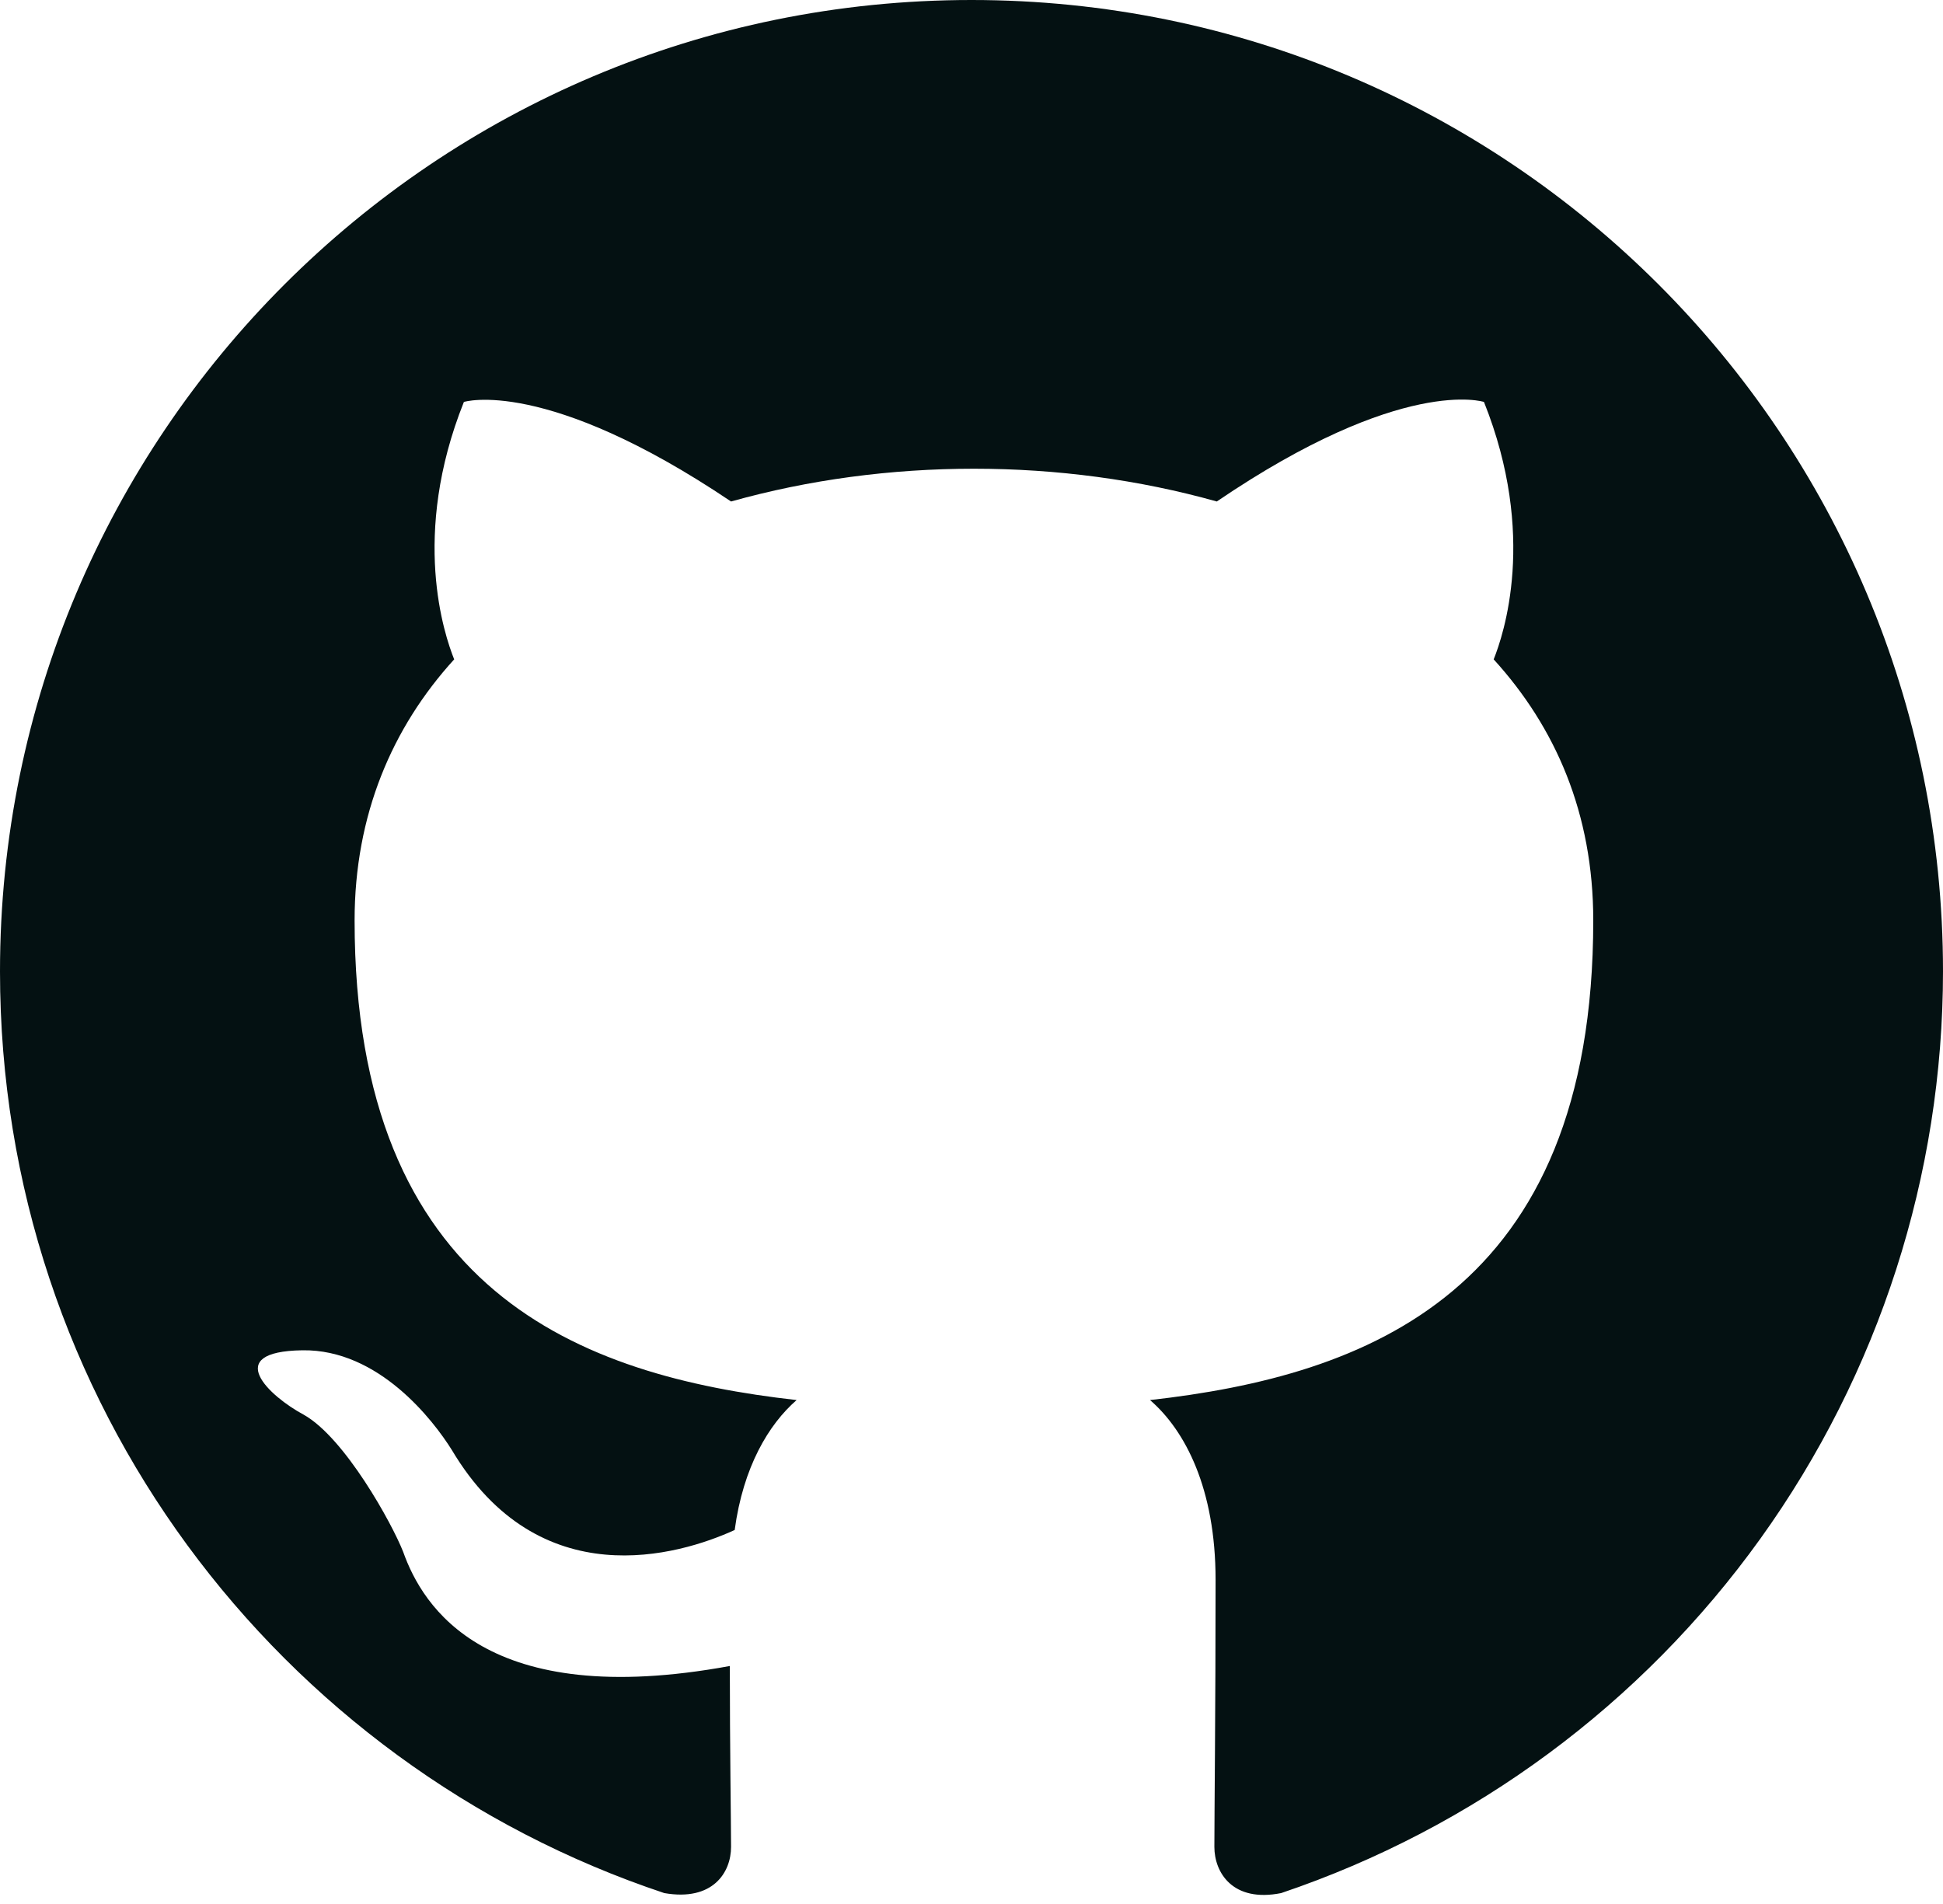
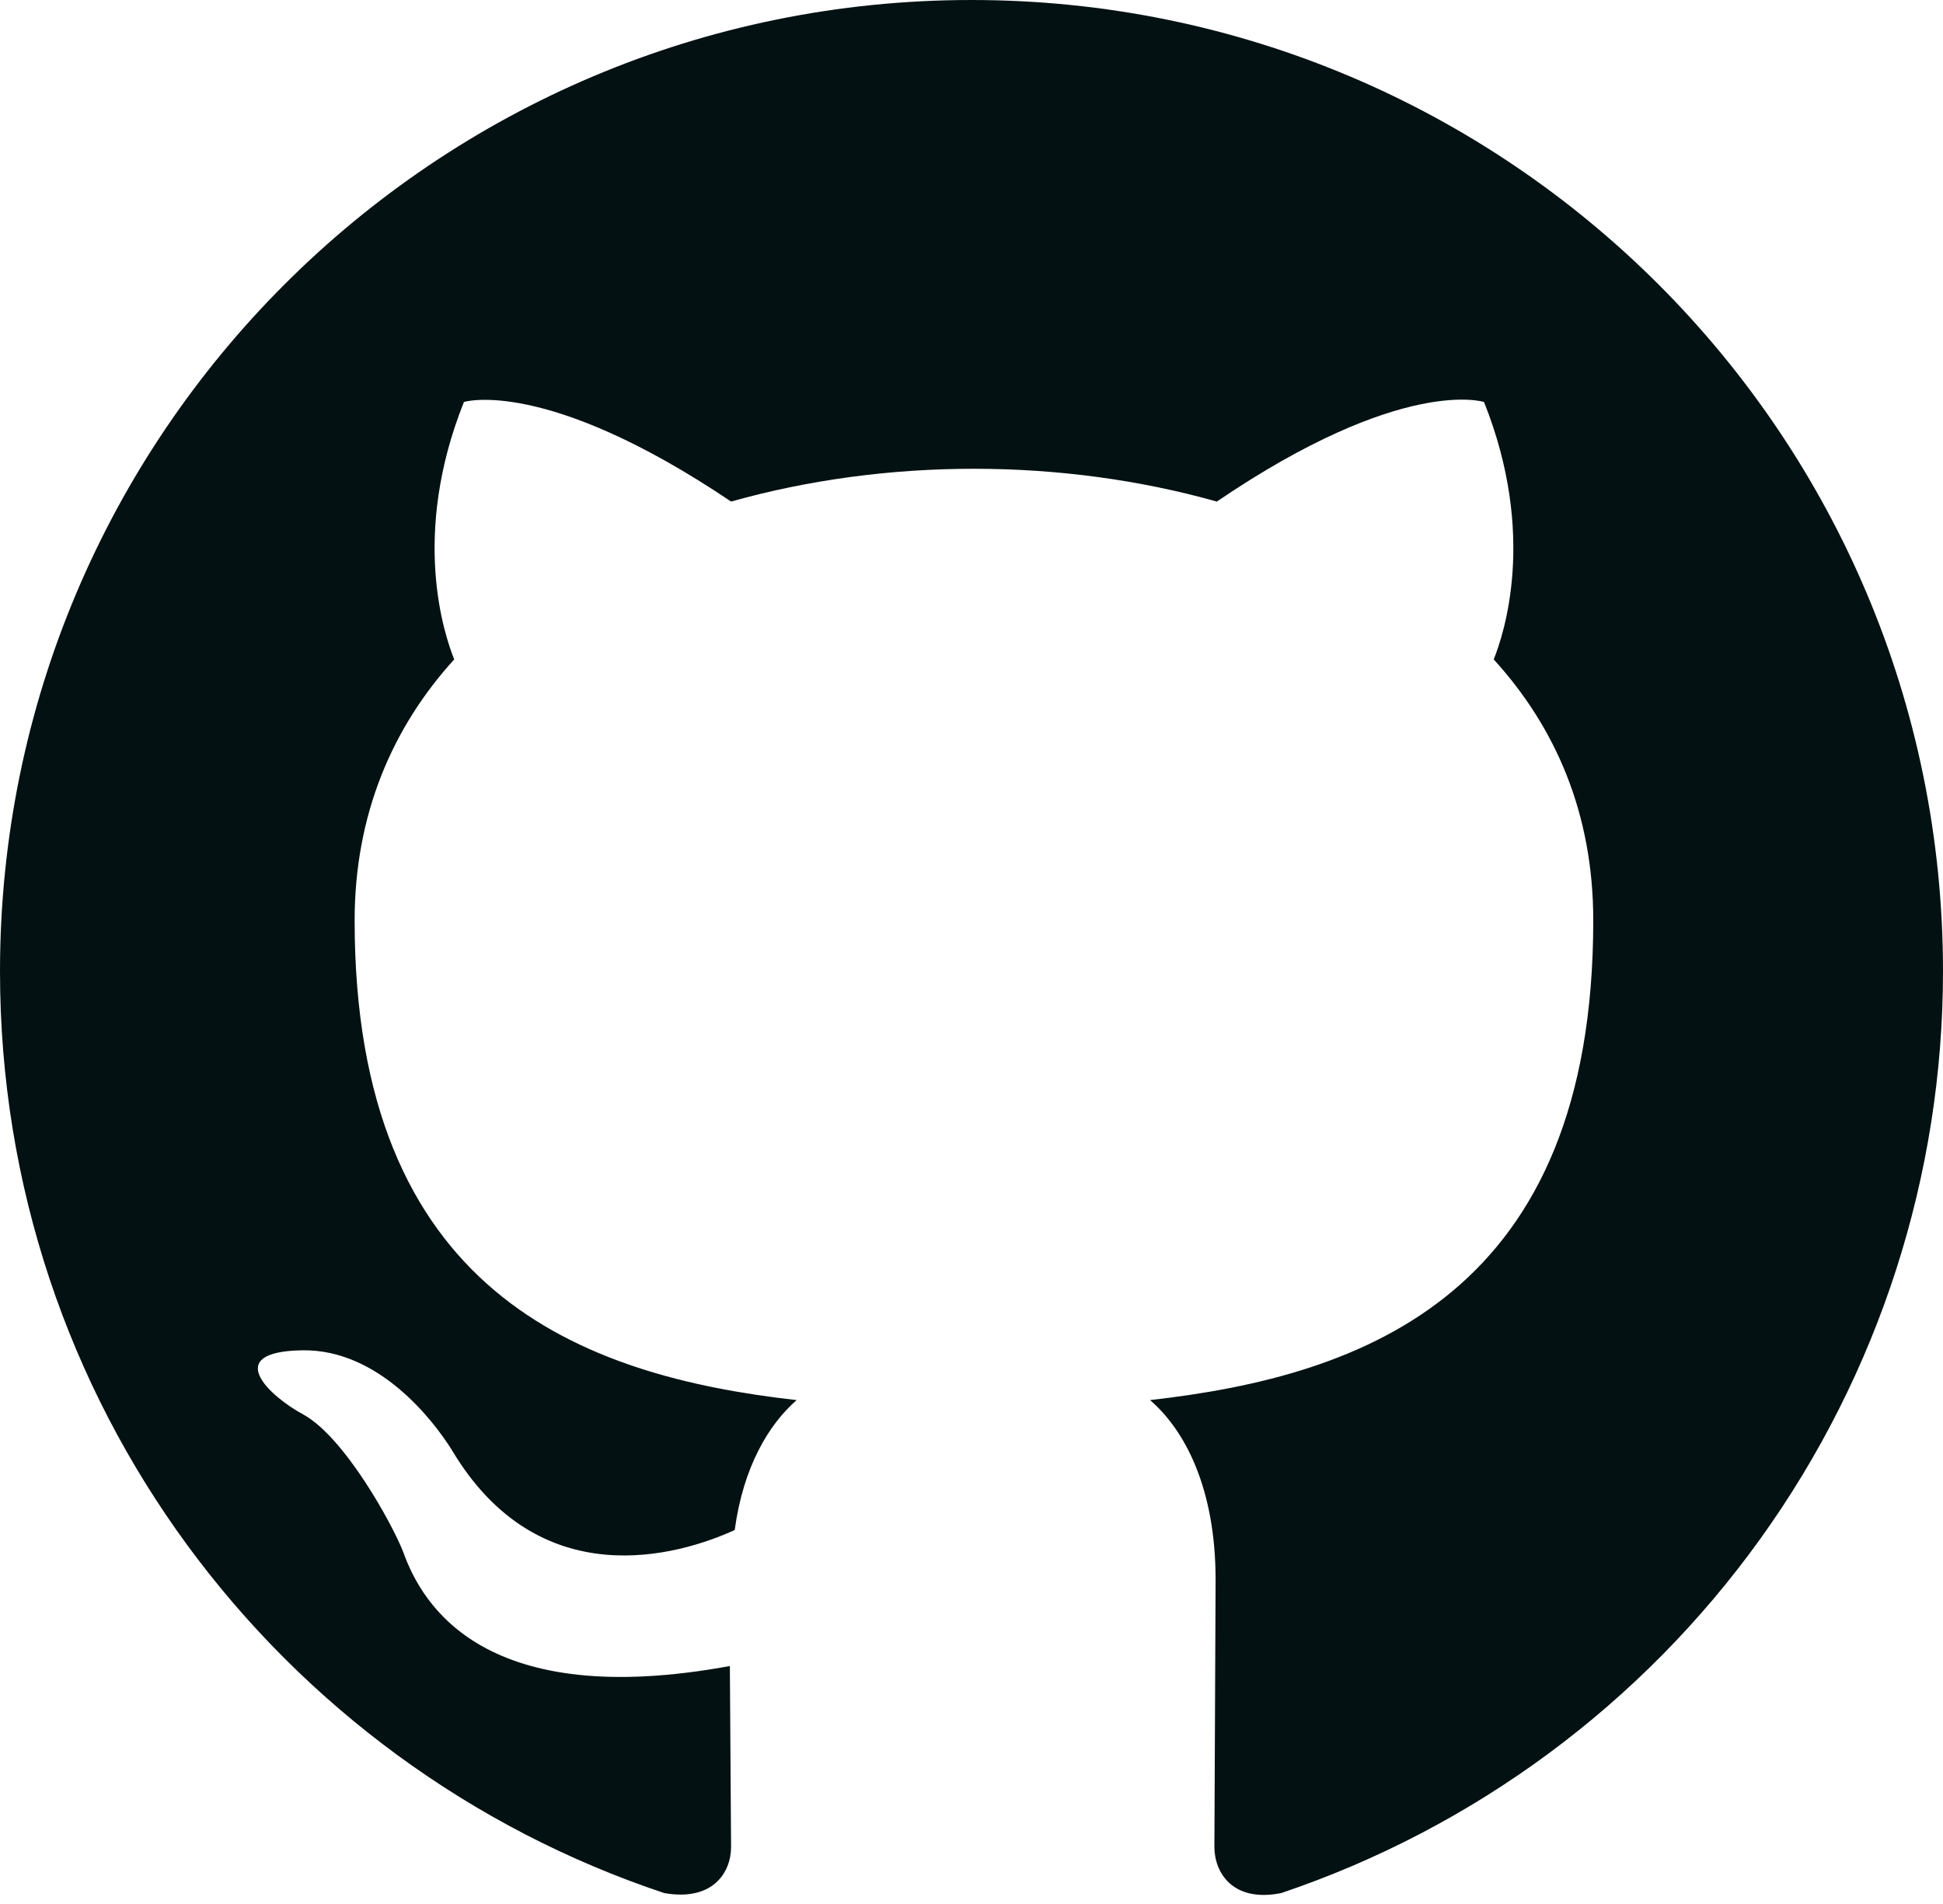
- <svg xmlns="http://www.w3.org/2000/svg" width="100" height="98" viewBox="0 0 100 98" fill="none">
-   <path d="M50 0C22.375 0 0 22.375 0 50C0 72.125 14.312 90.812 34.188 97.438C36.688 97.875 37.625 96.375 37.625 95.062C37.625 93.875 37.562 89.938 37.562 85.75C25 88.062 21.75 82.688 20.75 79.875C20.188 78.438 17.75 74 15.625 72.812C13.875 71.875 11.375 69.562 15.562 69.5C19.5 69.438 22.312 73.125 23.25 74.625C27.75 82.188 34.938 80.062 37.812 78.75C38.25 75.5 39.562 73.312 41 72.062C29.875 70.812 18.25 66.5 18.25 47.375C18.25 41.938 20.188 37.438 23.375 33.938C22.875 32.688 21.125 27.562 23.875 20.688C23.875 20.688 28.062 19.375 37.625 25.812C41.625 24.688 45.875 24.125 50.125 24.125C54.375 24.125 58.625 24.688 62.625 25.812C72.188 19.312 76.375 20.688 76.375 20.688C79.125 27.562 77.375 32.688 76.875 33.938C80.062 37.438 82 41.875 82 47.375C82 66.562 70.312 70.812 59.188 72.062C61 73.625 62.562 76.625 62.562 81.312C62.562 88 62.5 93.375 62.5 95.062C62.5 96.375 63.438 97.938 65.938 97.438C75.864 94.087 84.49 87.708 90.6 79.198C96.711 70.689 99.998 60.477 100 50C100 22.375 77.625 0 50 0Z" fill="#041112" />
+ <svg xmlns="http://www.w3.org/2000/svg" width="100" height="98" fill="none">
+   <path d="M50 0C22.375 0 0 22.375 0 50c0 22.125 14.313 40.813 34.188 47.438 2.5.438 3.438-1.062 3.438-2.375l-.062-9.312C25 88.063 21.75 82.688 20.75 79.875c-.562-1.437-3-5.875-5.125-7.062-1.75-.937-4.25-3.25-.062-3.312 3.938-.062 6.75 3.625 7.688 5.125 4.5 7.563 11.688 5.438 14.563 4.125.438-3.25 1.75-5.437 3.188-6.687-11.125-1.25-22.75-5.562-22.75-24.687 0-5.437 1.938-9.937 5.125-13.437-.5-1.25-2.25-6.375.5-13.25 0 0 4.188-1.312 13.75 5.125 4-1.125 8.25-1.687 12.5-1.687s8.5.563 12.5 1.688c9.563-6.5 13.75-5.125 13.75-5.125 2.75 6.875 1 12 .5 13.25C80.063 37.438 82 41.875 82 47.375c0 19.188-11.687 23.438-22.812 24.688 1.813 1.563 3.375 4.563 3.375 9.25l-.062 13.75c0 1.313.938 2.875 3.438 2.375 9.926-3.35 18.552-9.729 24.663-18.239S99.998 60.477 100 50c0-27.625-22.375-50-50-50z" fill="#041112" />
</svg>
